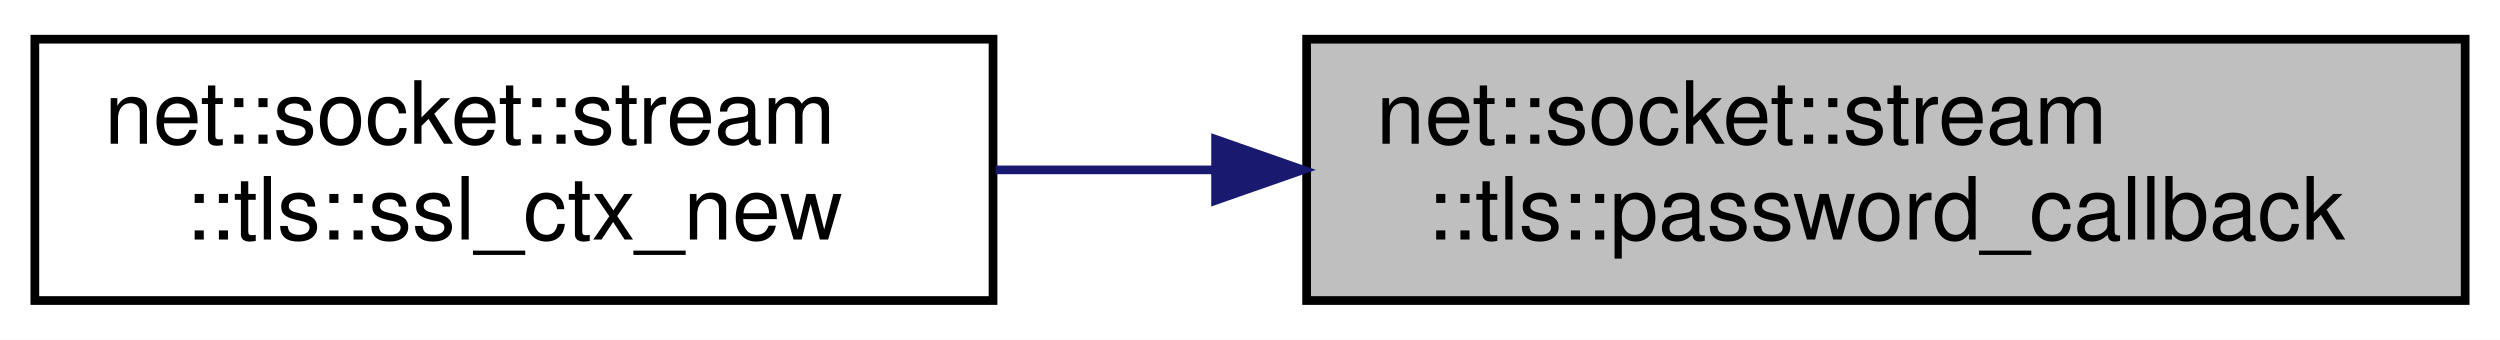
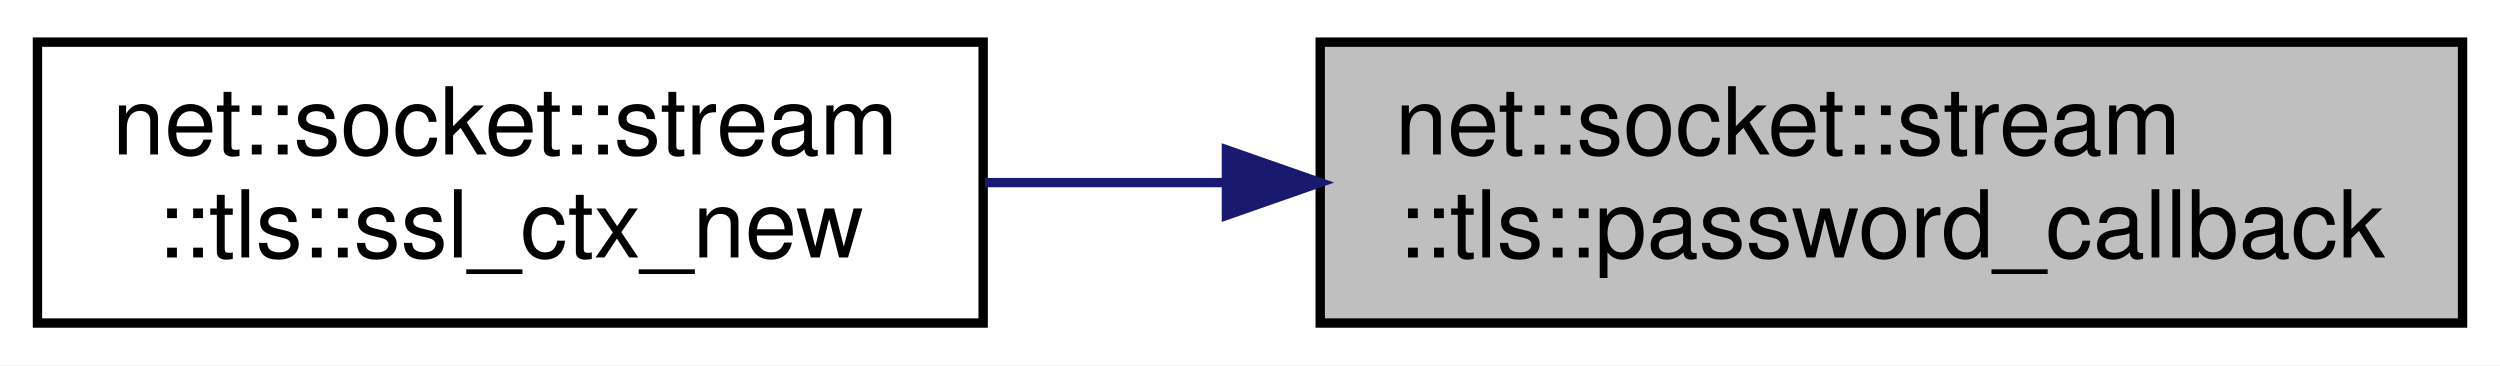
- <svg xmlns="http://www.w3.org/2000/svg" xmlns:xlink="http://www.w3.org/1999/xlink" width="287pt" height="39pt" viewBox="0.00 0.00 287.00 39.00">
+ <svg xmlns="http://www.w3.org/2000/svg" xmlns:xlink="http://www.w3.org/1999/xlink" width="267pt" height="39pt" viewBox="0.00 0.00 267.00 39.00">
  <g id="graph0" class="graph" transform="scale(1 1) rotate(0) translate(4 35)">
-     <polygon fill="white" stroke="transparent" points="-4,4 -4,-35 283,-35 283,4 -4,4" />
+     <polygon fill="white" stroke="transparent" points="-4,4 -4,-35 263,-35 263,4 -4,4" />
    <g id="node1" class="node">
      <g id="a_node1">
        <a xlink:title=" ">
-           <polygon fill="#bfbfbf" stroke="black" points="146,-0.5 146,-30.5 279,-30.5 279,-0.5 146,-0.5" />
-           <text text-anchor="start" x="154" y="-18.5" font-family="Helvetica,sans-Serif" font-size="10.00">net::socket::stream</text>
-           <text text-anchor="middle" x="212.5" y="-7.5" font-family="Helvetica,sans-Serif" font-size="10.00">::tls::password_callback</text>
+           <polygon fill="#bfbfbf" stroke="black" points="137,-0.5 137,-30.5 259,-30.5 259,-0.5 137,-0.5" />
+           <text text-anchor="start" x="145" y="-18.5" font-family="Helvetica,sans-Serif" font-size="10.00">net::socket::stream</text>
+           <text text-anchor="middle" x="198" y="-7.5" font-family="Helvetica,sans-Serif" font-size="10.00">::tls::password_callback</text>
        </a>
      </g>
    </g>
    <g id="node2" class="node">
      <g id="a_node2">
        <a xlink:href="namespacenet_1_1socket_1_1stream_1_1tls.html#a47cbff5416a7b0cd6051ff2f5655f03d" target="_top" xlink:title=" ">
-           <polygon fill="white" stroke="black" points="0,-0.5 0,-30.5 110,-30.5 110,-0.5 0,-0.5" />
+           <polygon fill="white" stroke="black" points="0,-0.5 0,-30.5 101,-30.5 101,-0.5 0,-0.5" />
          <text text-anchor="start" x="8" y="-18.5" font-family="Helvetica,sans-Serif" font-size="10.00">net::socket::stream</text>
-           <text text-anchor="middle" x="55" y="-7.5" font-family="Helvetica,sans-Serif" font-size="10.00">::tls::ssl_ctx_new</text>
+           <text text-anchor="middle" x="50.5" y="-7.5" font-family="Helvetica,sans-Serif" font-size="10.00">::tls::ssl_ctx_new</text>
        </a>
      </g>
    </g>
    <g id="edge1" class="edge">
-       <path fill="none" stroke="midnightblue" d="M135.3,-15.5C126.85,-15.5 118.39,-15.5 110.29,-15.5" />
-       <polygon fill="midnightblue" stroke="midnightblue" points="135.55,-19 145.55,-15.5 135.55,-12 135.55,-19" />
+       <path fill="none" stroke="midnightblue" d="M126.86,-15.5C118.19,-15.5 109.48,-15.5 101.2,-15.5" />
+       <polygon fill="midnightblue" stroke="midnightblue" points="126.98,-19 136.98,-15.5 126.98,-12 126.98,-19" />
    </g>
  </g>
</svg>
